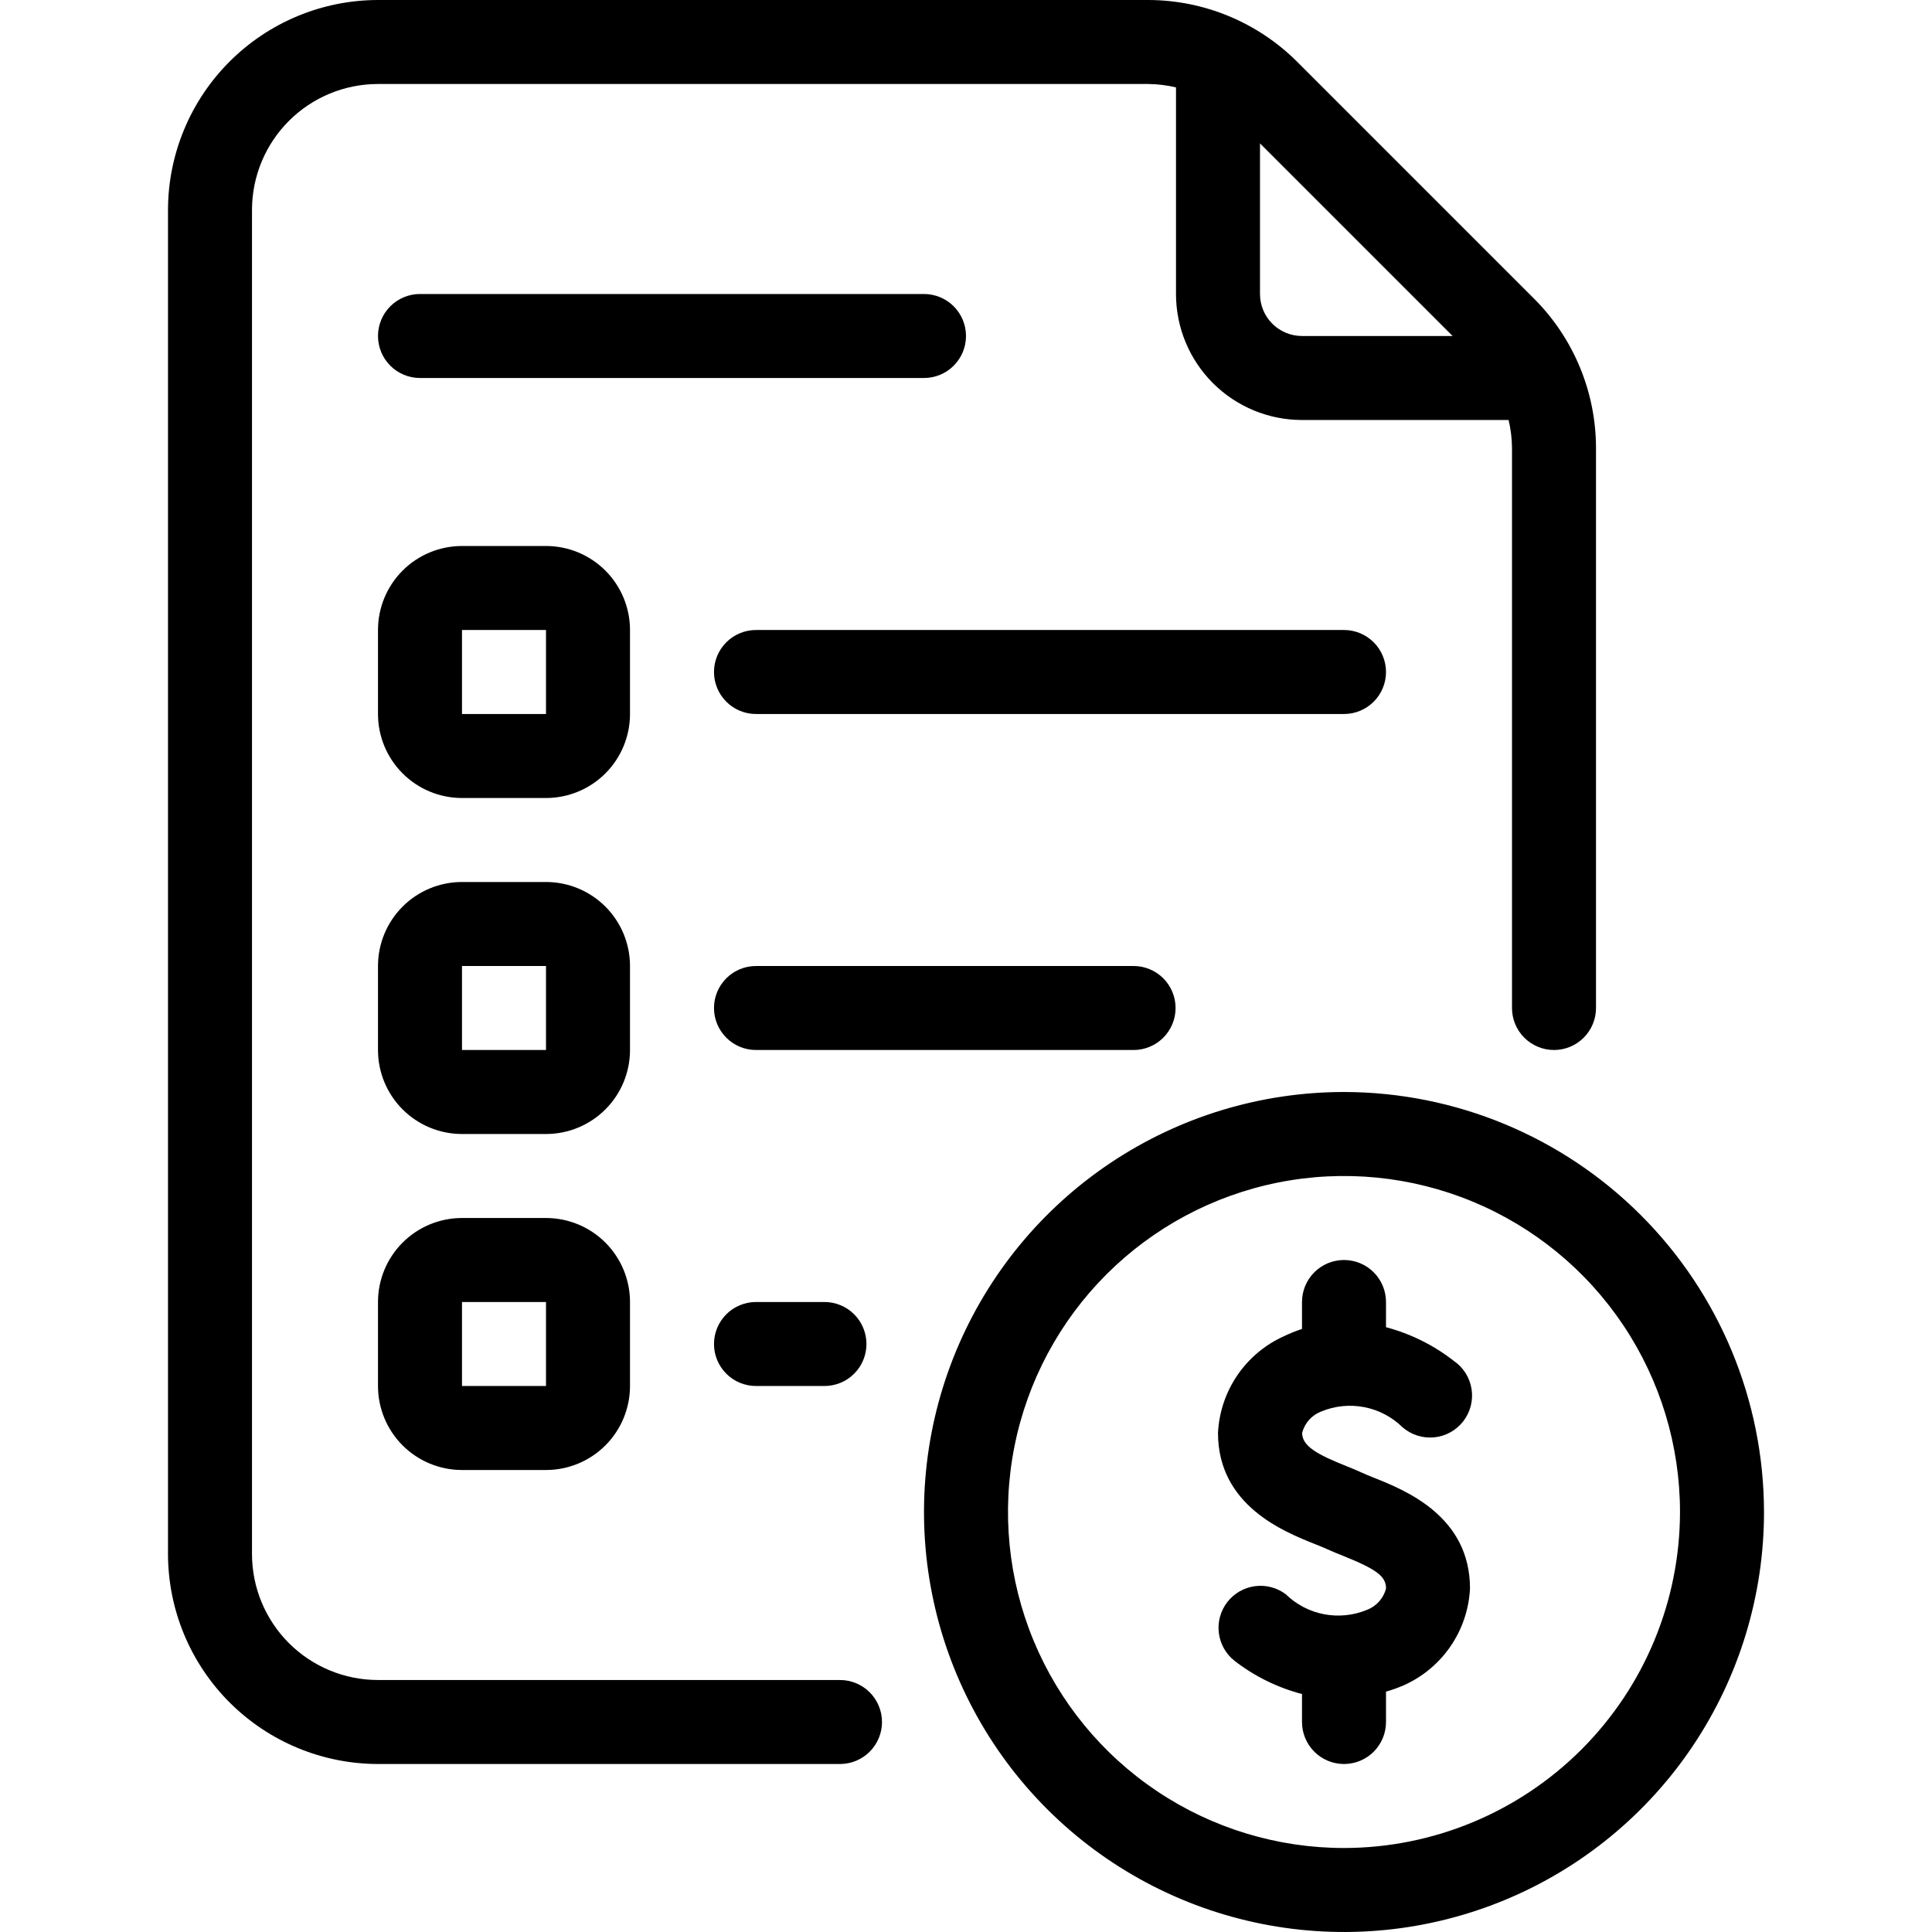
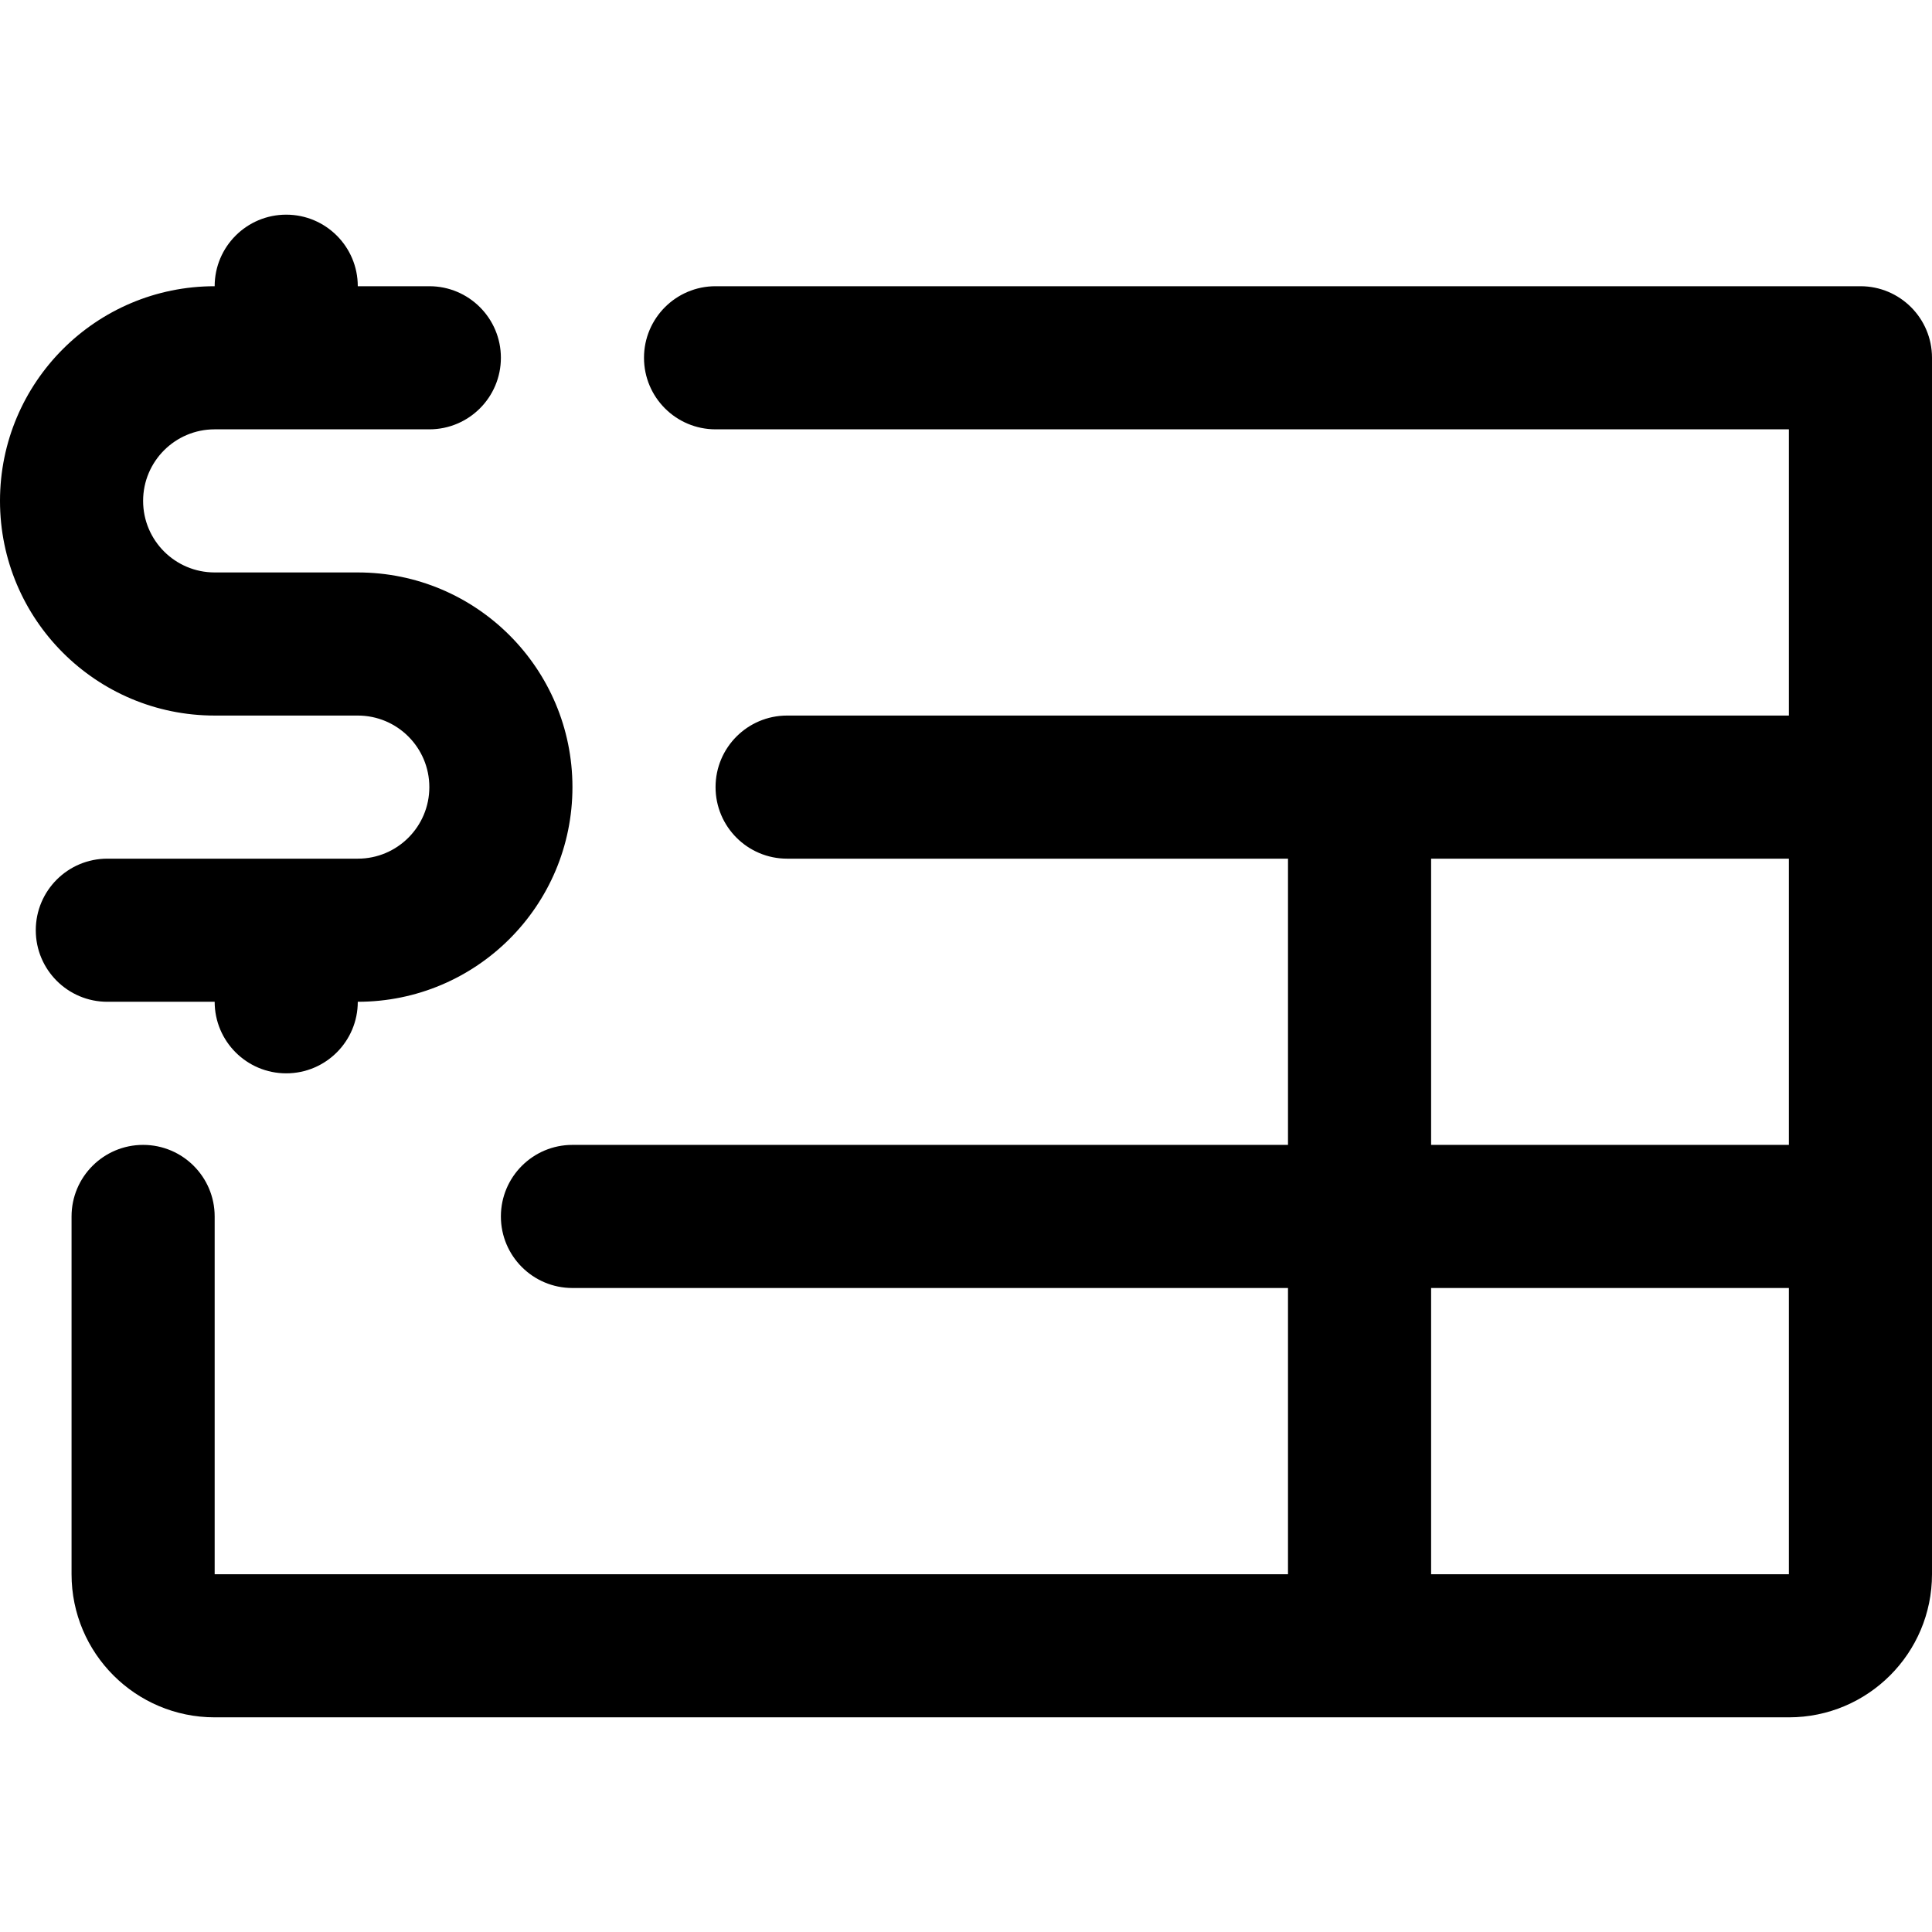
<svg xmlns="http://www.w3.org/2000/svg" version="1.1" width="1024" height="1024" viewBox="0 0 1024 1024">
-   <g id="icomoon-ignore">
- </g>
-   <path d="M728.442 783.317c-2.47-0.98-4.737-1.894-6.678-2.802-1.936-0.914-5.075-2.226-8.127-3.431-15.582-6.21-23.484-10.637-23.484-17.631 0.665-2.57 1.936-4.945 3.711-6.921s4.001-3.497 6.488-4.435c7.195-2.968 15.102-3.764 22.748-2.28 7.64 1.484 14.674 5.182 20.236 10.632 2.291 1.994 4.963 3.502 7.853 4.422 2.89 0.926 5.943 1.247 8.963 0.95s5.948-1.211 8.608-2.683c2.654-1.472 4.981-3.473 6.833-5.877s3.194-5.164 3.947-8.103c0.748-2.945 0.885-6.007 0.404-9.005s-1.567-5.871-3.194-8.429c-1.632-2.565-3.769-4.767-6.281-6.471-10.626-8.299-22.825-14.359-35.861-17.809v-13.357c0-5.906-2.345-11.564-6.518-15.743-4.179-4.173-9.836-6.518-15.743-6.518s-11.564 2.345-15.743 6.518c-4.173 4.179-6.518 9.836-6.518 15.743v14.288c-3.23 1.051-6.382 2.315-9.438 3.788-10.014 4.475-18.586 11.641-24.784 20.693-6.192 9.053-9.753 19.644-10.299 30.596 0 38.467 34.793 52.334 51.508 58.988 2.226 0.89 4.256 1.674 5.901 2.452 2.63 1.223 5.634 2.428 8.904 3.74 17.809 7.165 22.754 10.887 22.754 17.316-0.665 2.576-1.941 4.951-3.722 6.928s-4.007 3.497-6.495 4.429c-7.195 2.95-15.102 3.734-22.735 2.256-7.634-1.484-14.663-5.17-20.231-10.602-4.678-3.508-10.555-5.034-16.348-4.245s-11.047 3.823-14.621 8.453c-3.574 4.63-5.182 10.484-4.475 16.289 0.7 5.806 3.663 11.101 8.239 14.74 10.632 8.257 22.825 14.271 35.844 17.672v14.829c0 5.906 2.345 11.564 6.518 15.743 4.179 4.173 9.836 6.518 15.743 6.518s11.564-2.345 15.743-6.518c4.173-4.179 6.518-9.836 6.518-15.743v-16.094c3.212-0.914 6.358-2.036 9.415-3.366 10.021-4.47 18.604-11.63 24.801-20.682 6.192-9.053 9.76-19.649 10.305-30.607 0-38.33-34.241-52.043-50.689-58.632z" />
-   <path d="M712.348 578.784c-44.029 0-87.067 13.054-123.675 37.517-36.607 24.457-65.139 59.226-81.988 99.901-16.849 40.681-21.257 85.44-12.668 128.62s29.791 82.846 60.924 113.981c31.132 31.13 70.799 52.334 113.979 60.917 43.18 8.59 87.939 4.185 128.62-12.668 40.675-16.847 75.444-45.377 99.901-81.985 24.463-36.608 37.517-79.647 37.517-123.675-0.066-59.018-23.537-115.602-65.275-157.334-41.732-41.738-98.316-65.209-157.334-65.275zM712.348 979.48c-35.22 0-69.655-10.442-98.94-30.014-29.289-19.566-52.113-47.383-65.592-79.92-13.479-32.542-17.006-68.35-10.134-102.899 6.871-34.543 23.833-66.278 48.74-91.18 24.903-24.909 56.638-41.869 91.18-48.742 34.549-6.868 70.357-3.342 102.899 10.139 32.537 13.476 60.354 36.301 79.92 65.59 19.572 29.283 30.014 63.72 30.014 98.94-0.053 47.216-18.836 92.481-52.221 125.867s-78.649 52.168-125.867 52.221zM333.912 333.913c0-11.808-4.69-23.132-13.040-31.482s-19.674-13.040-31.482-13.040h-44.522c-11.808 0-23.132 4.69-31.482 13.040s-13.040 19.674-13.040 31.482v44.522c0 11.808 4.69 23.132 13.040 31.482s19.674 13.040 31.482 13.040h44.522c11.808 0 23.132-4.69 31.482-13.040s13.040-19.674 13.040-31.482v-44.522zM244.869 378.436v-44.522h44.522v44.522h-44.522zM333.912 512.001c0-11.808-4.69-23.132-13.040-31.482s-19.674-13.040-31.482-13.040h-44.522c-11.808 0-23.132 4.69-31.482 13.040s-13.040 19.674-13.040 31.482v44.522c0 11.808 4.69 23.134 13.040 31.48 8.349 8.352 19.674 13.041 31.482 13.041h44.522c11.808 0 23.132-4.689 31.482-13.041 8.349-8.347 13.040-19.672 13.040-31.48v-44.522zM244.869 556.523v-44.522h44.522v44.522h-44.522zM289.391 645.567h-44.522c-11.808 0-23.132 4.689-31.482 13.041-8.349 8.347-13.040 19.673-13.040 31.48v44.522c0 11.807 4.69 23.134 13.040 31.48 8.349 8.352 19.674 13.041 31.482 13.041h44.522c11.808 0 23.132-4.689 31.482-13.041 8.349-8.347 13.040-19.673 13.040-31.48v-44.522c0-11.807-4.69-23.134-13.040-31.48-8.349-8.352-19.674-13.041-31.482-13.041zM244.869 734.61v-44.522h44.522v44.522h-44.522z" />
-   <path d="M445.217 890.437h-244.87c-17.712 0-34.699-7.034-47.223-19.56s-19.56-29.509-19.56-47.223v-712.35c0-17.712 7.036-34.699 19.56-47.223s29.511-19.56 47.223-19.56h408.265c4.951 0.053 9.878 0.657 14.692 1.803v109.501c0 17.712 7.034 34.699 19.56 47.223s29.509 19.56 47.223 19.56h109.5c1.146 4.815 1.751 9.743 1.804 14.692v296.961c0 5.904 2.345 11.566 6.518 15.741 4.179 4.174 9.836 6.52 15.743 6.52s11.564-2.346 15.743-6.52c4.173-4.175 6.518-9.837 6.518-15.741v-296.961c-0.066-29.51-11.772-57.802-32.566-78.737l-125.997-125.996c-20.937-20.798-49.229-32.5-78.738-32.568h-408.265c-29.509 0.035-57.799 11.774-78.665 32.639s-32.604 49.156-32.639 78.665v712.35c0.035 29.509 11.774 57.802 32.639 78.667s49.156 32.601 78.665 32.638h244.87c5.904 0 11.566-2.345 15.741-6.518 4.174-4.179 6.52-9.836 6.52-15.743s-2.346-11.564-6.52-15.743c-4.175-4.173-9.837-6.518-15.741-6.518zM769.918 178.087h-79.83c-5.906 0-11.564-2.346-15.743-6.521-4.173-4.174-6.518-9.836-6.518-15.741v-79.827l102.092 102.089z" />
-   <path d="M512 178.087c0-5.904-2.346-11.566-6.52-15.741s-9.837-6.521-15.741-6.521h-267.131c-5.904 0-11.566 2.346-15.741 6.521s-6.521 9.836-6.521 15.741c0 5.904 2.346 11.566 6.521 15.741s9.836 6.521 15.741 6.521h267.131c5.904 0 11.566-2.346 15.741-6.521s6.52-9.836 6.52-15.741zM734.609 356.175c0-5.904-2.345-11.566-6.518-15.741-4.179-4.174-9.836-6.52-15.743-6.52h-311.653c-5.904 0-11.566 2.346-15.741 6.52s-6.52 9.837-6.52 15.741c0 5.904 2.346 11.566 6.52 15.741s9.837 6.52 15.741 6.52h311.653c5.906 0 11.564-2.346 15.743-6.52 4.173-4.175 6.518-9.837 6.518-15.741zM623.085 534.262c0-5.904-2.351-11.566-6.524-15.741s-9.836-6.52-15.737-6.52h-200.129c-5.904 0-11.566 2.346-15.741 6.52s-6.52 9.837-6.52 15.741c0 5.904 2.346 11.566 6.52 15.741s9.837 6.52 15.741 6.52h200.129c5.901 0 11.564-2.346 15.737-6.52s6.524-9.837 6.524-15.741zM400.695 690.089c-5.904 0-11.566 2.345-15.741 6.518-4.174 4.179-6.52 9.836-6.52 15.743s2.346 11.564 6.52 15.743c4.175 4.173 9.837 6.518 15.741 6.518h36.285c5.904 0 11.566-2.345 15.741-6.518 4.174-4.179 6.52-9.836 6.52-15.743s-2.346-11.564-6.52-15.743c-4.175-4.173-9.837-6.518-15.741-6.518h-36.285z" />
+   <path d="M56.889 530.963c-20.946 0-37.926-16.98-37.926-37.926s16.98-37.926 37.926-37.926v0h132.741c20.946 0 37.926-16.98 37.926-37.926s-16.98-37.926-37.926-37.926v0h-75.852c-62.837 0-113.778-50.94-113.778-113.778s50.94-113.778 113.778-113.778v0c0-20.946 16.98-37.926 37.926-37.926s37.926 16.98 37.926 37.926v0h37.926c20.946 0 37.926 16.98 37.926 37.926s-16.98 37.926-37.926 37.926v0h-113.778c-20.946 0-37.926 16.98-37.926 37.926s16.98 37.926 37.926 37.926v0h75.852c62.837 0 113.778 50.94 113.778 113.778s-50.94 113.778-113.778 113.778v0c0 20.946-16.98 37.926-37.926 37.926s-37.926-16.98-37.926-37.926v0zM1023.999 189.63v644.741c0 41.892-33.96 75.852-75.852 75.852v0h-834.37c-41.892 0-75.852-33.96-75.852-75.852v0-189.63c0-20.946 16.98-37.926 37.926-37.926s37.926 16.98 37.926 37.926v0 189.63h568.889v-151.704h-379.259c-20.946 0-37.926-16.98-37.926-37.926s16.98-37.926 37.926-37.926v0h379.259v-151.704h-265.481c-20.946 0-37.926-16.98-37.926-37.926s16.98-37.926 37.926-37.926v0h530.963v-151.704h-568.889c-20.946 0-37.926-16.98-37.926-37.926s16.98-37.926 37.926-37.926v0h606.815c20.946 0 37.926 16.98 37.926 37.926v0zM758.519 606.815h189.63v-151.704h-189.63zM948.148 834.37v-151.704h-189.63v151.704z" />
</svg>
